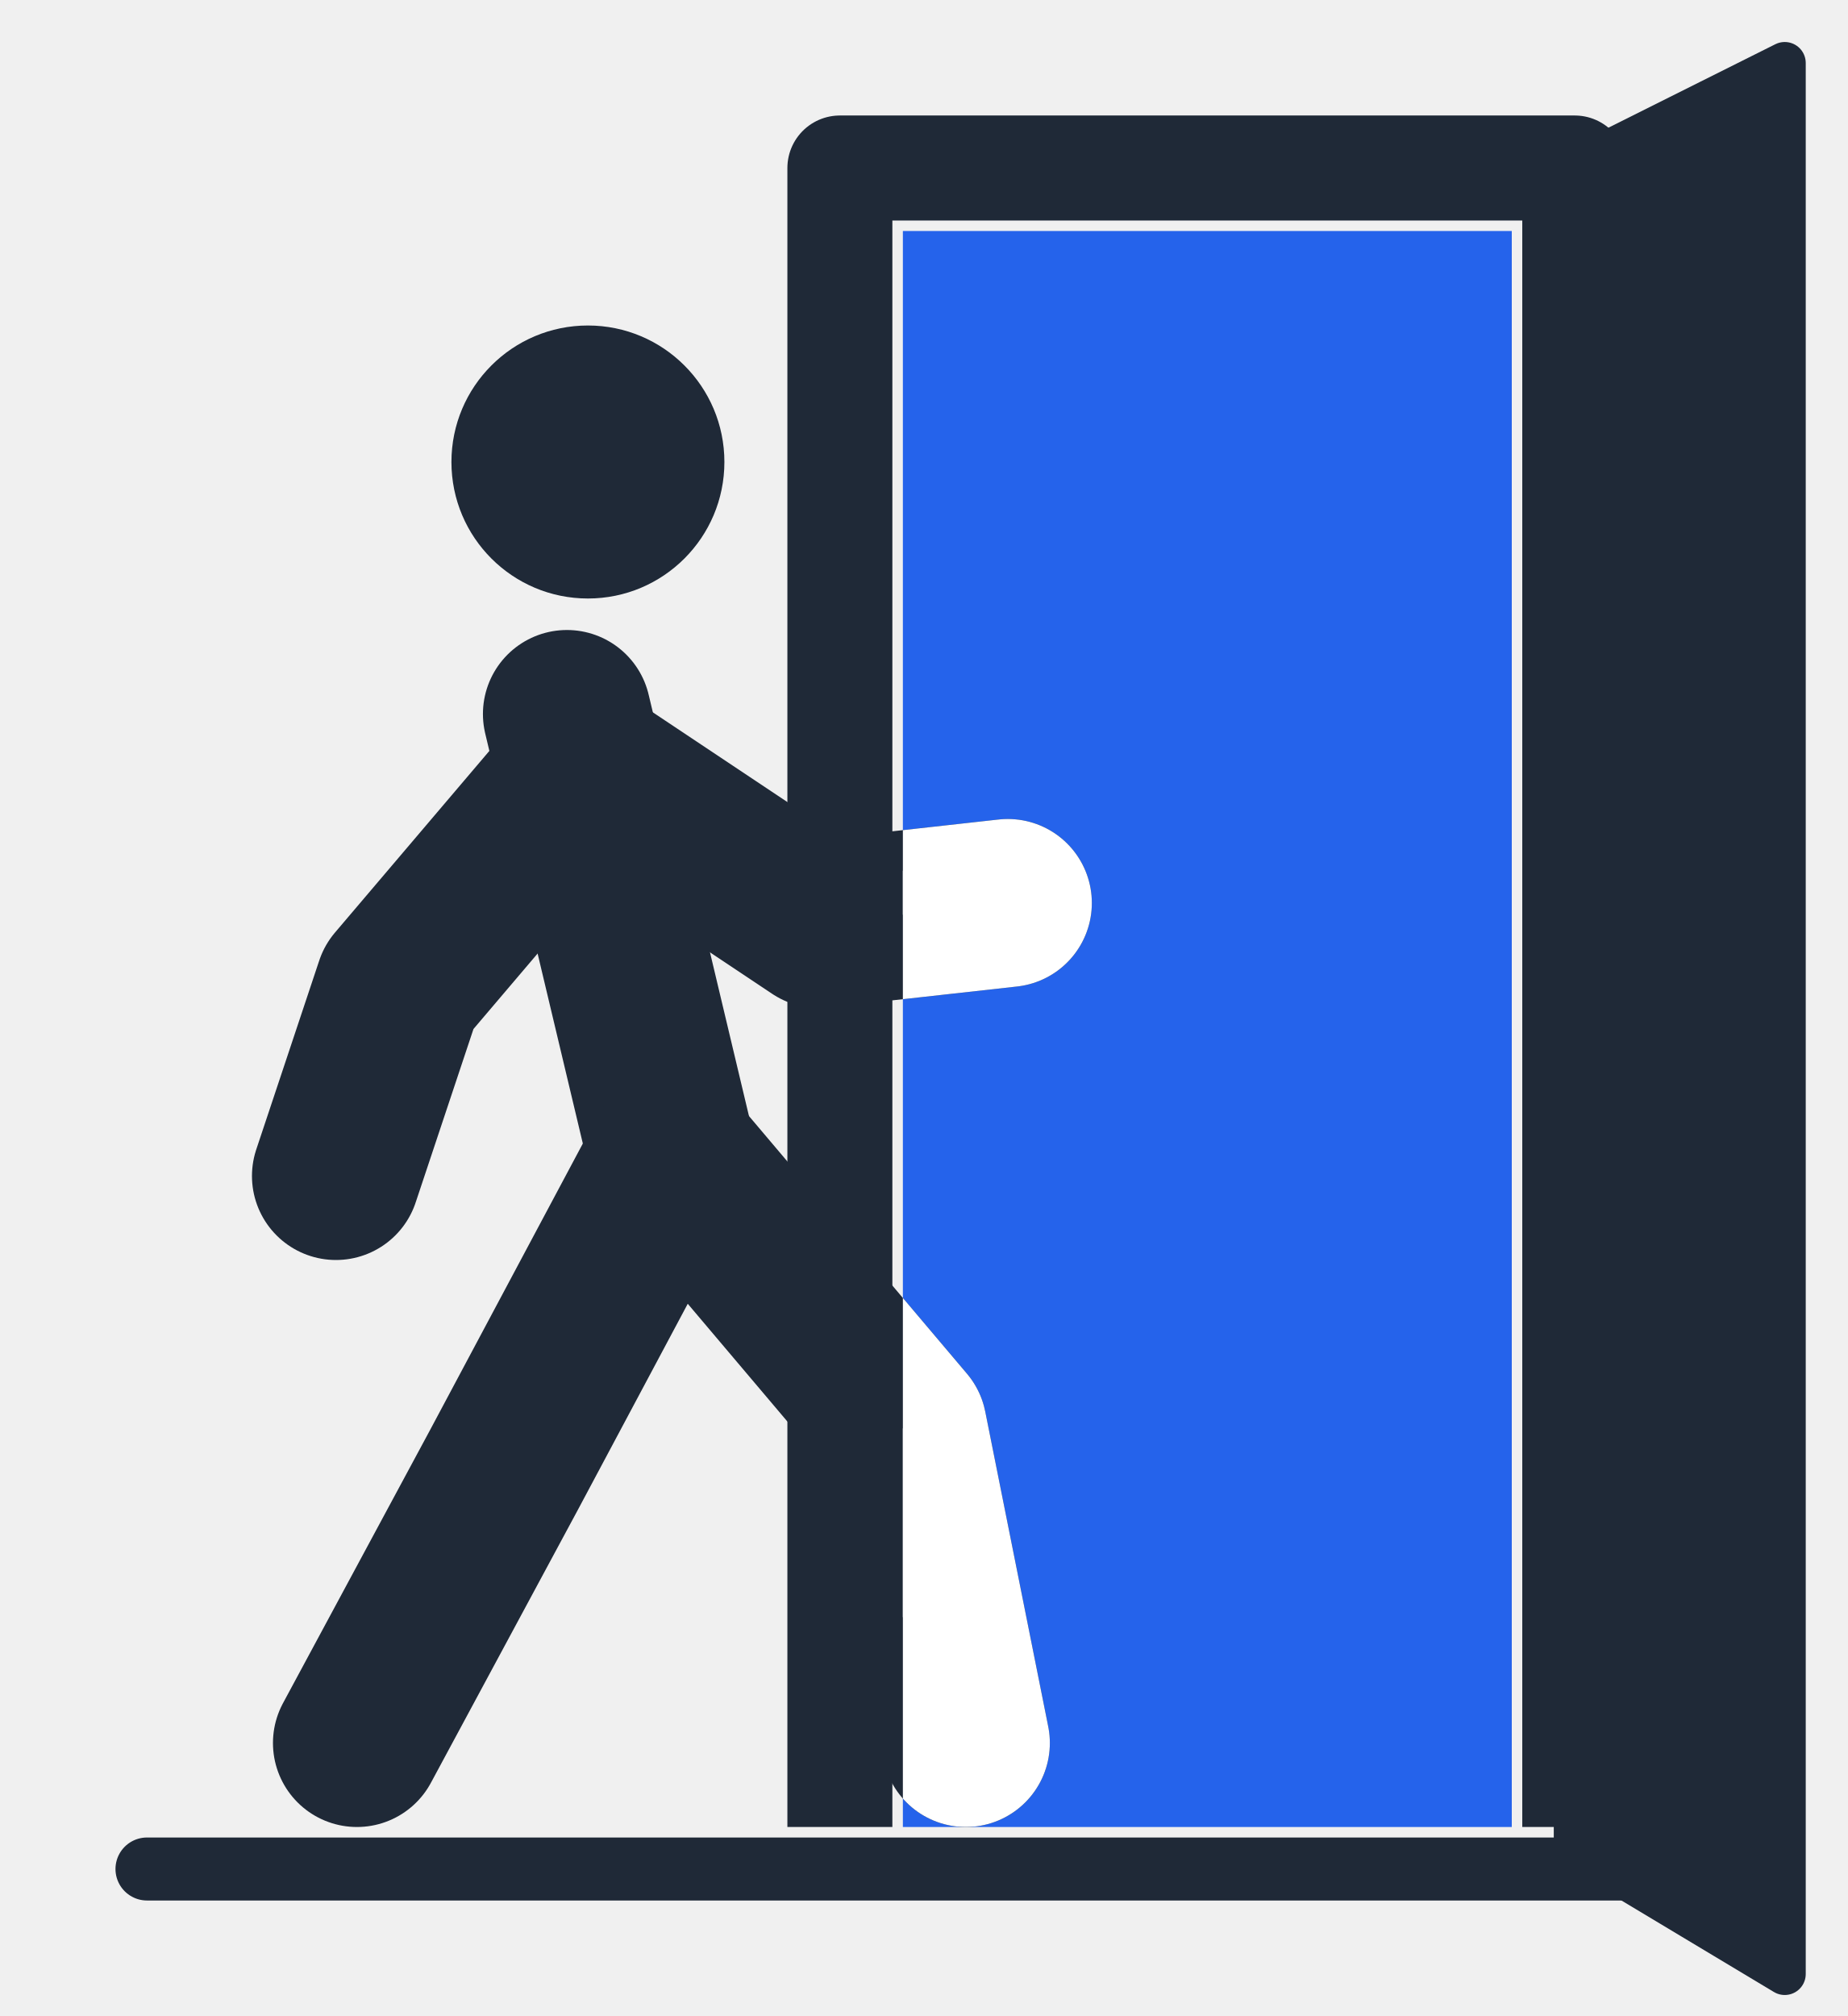
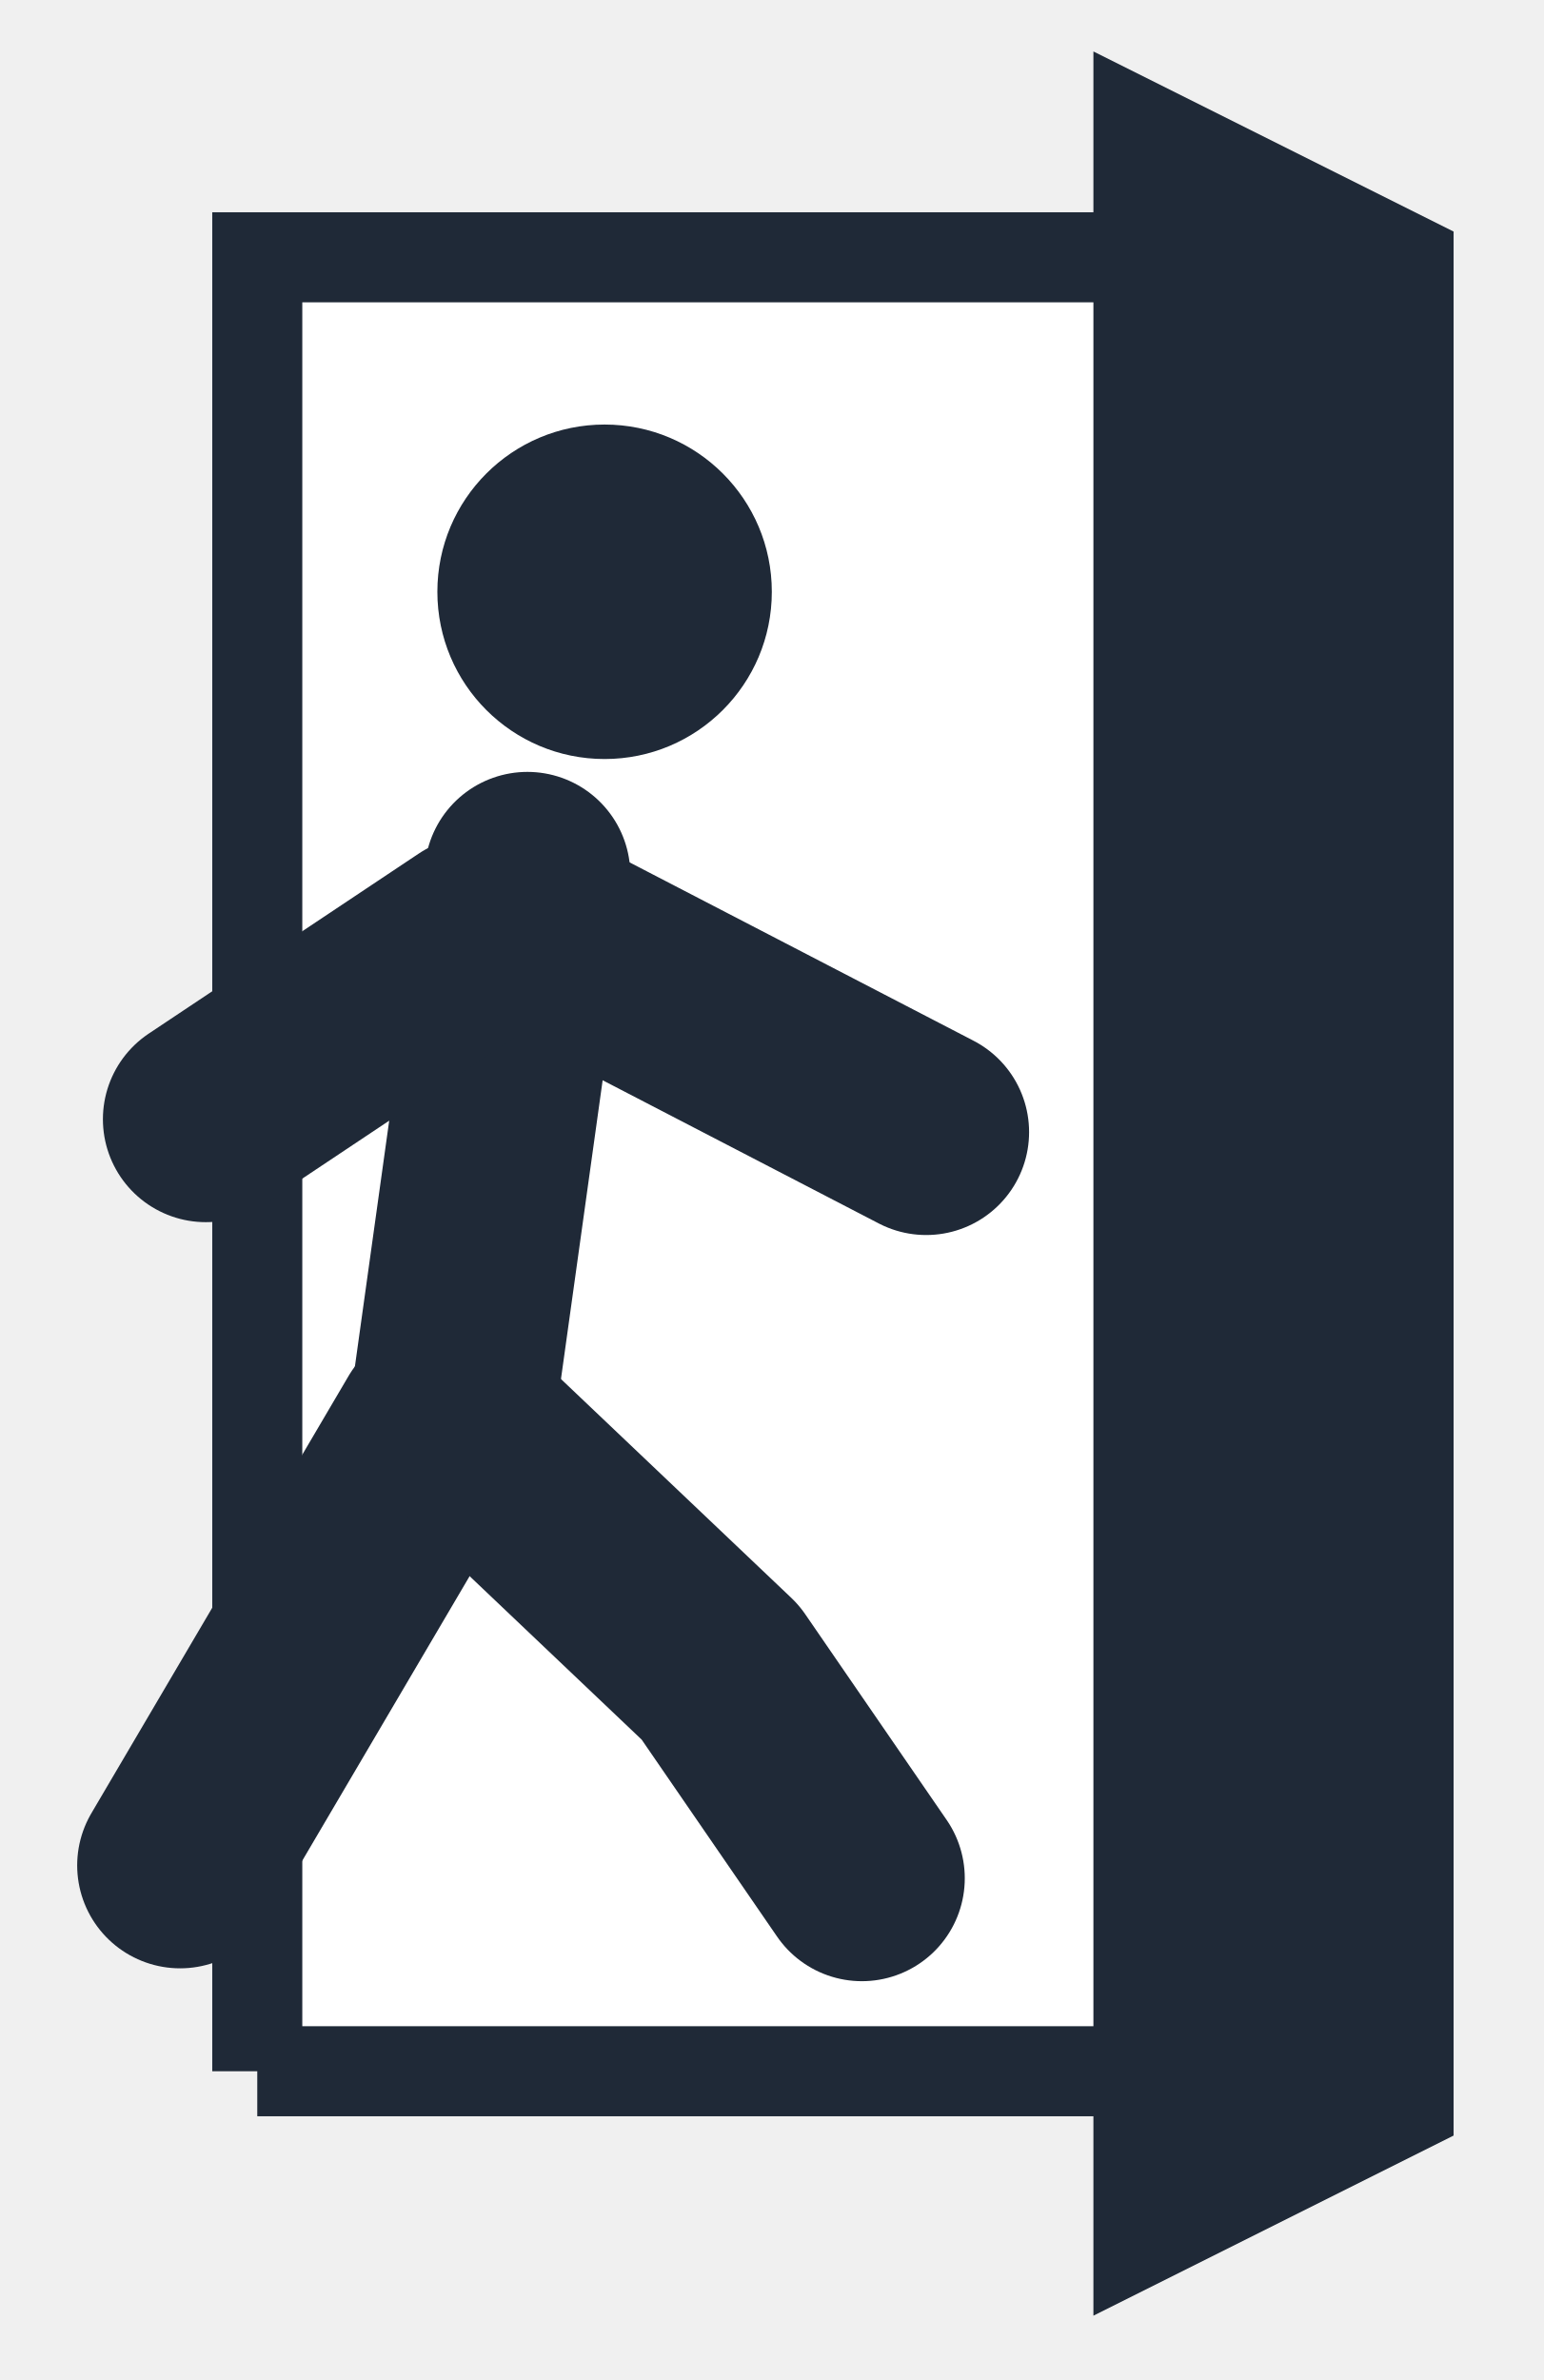
- <svg xmlns="http://www.w3.org/2000/svg" width="176" height="192" viewBox="26 6 176 192" fill="none">
-   <defs>
-     <clipPath id="inside">
-       <rect x="112" y="28" width="58" height="152" />
-     </clipPath>
-     <g id="person" stroke-width="16" stroke-linecap="round" stroke-linejoin="round">
-       <circle cx="92" cy="50" r="13" stroke="none" />
-       <path d="M90 74 L100 116" />
-       <path d="M91 80 L74 100 L68 118" />
-       <path d="M93 80 L114 94 L132 92" />
-       <path d="M100 116 L84 146 L70 172" />
-       <path d="M100 116 L122 142 L128 172" />
-     </g>
-   </defs>
-   <rect x="112" y="28" width="58" height="152" fill="#2563EB" />
-   <path d="M106 180V22H176V180" stroke="#1F2937" stroke-width="10" stroke-linejoin="round" />
-   <path d="M176 22 L196 12 V194 L176 182 Z" fill="#1F2937" stroke="#1F2937" stroke-width="4" stroke-linejoin="round" />
-   <path d="M40 184H190" stroke="#1F2937" stroke-width="6" stroke-linecap="round" />
-   <use href="#person" x="-10" fill="#1F2937" stroke="#1F2937" />
-   <g clip-path="url(#inside)">
-     <use href="#person" x="-10" fill="#FFFFFF" stroke="#FFFFFF" />
+ <svg xmlns="http://www.w3.org/2000/svg" width="240" height="370" viewBox="96 40 240 370" fill="none">
+   <rect x="136" y="80" width="132" height="282" fill="#FFFFFF" />
+   <path d="M136 362V80H268" stroke="#1F2937" stroke-width="14" />
+   <path d="M136 362H268" stroke="#1F2937" stroke-width="14" />
+   <path d="M266 48 L322 76 V372 L266 400 Z" fill="#1F2937" />
+   <g stroke="#1F2937" stroke-width="32" stroke-linecap="round" stroke-linejoin="round">
+     <path d="M178 176 L166 262" />
+     <path d="M170 186 L128 214" />
+     <path d="M186 188 L240 216" />
+     <path d="M164 262 L124 330" />
+     <path d="M168 262 L208 300 L230 332" />
  </g>
+   <circle cx="190" cy="132" r="26" fill="#1F2937" />
</svg>
